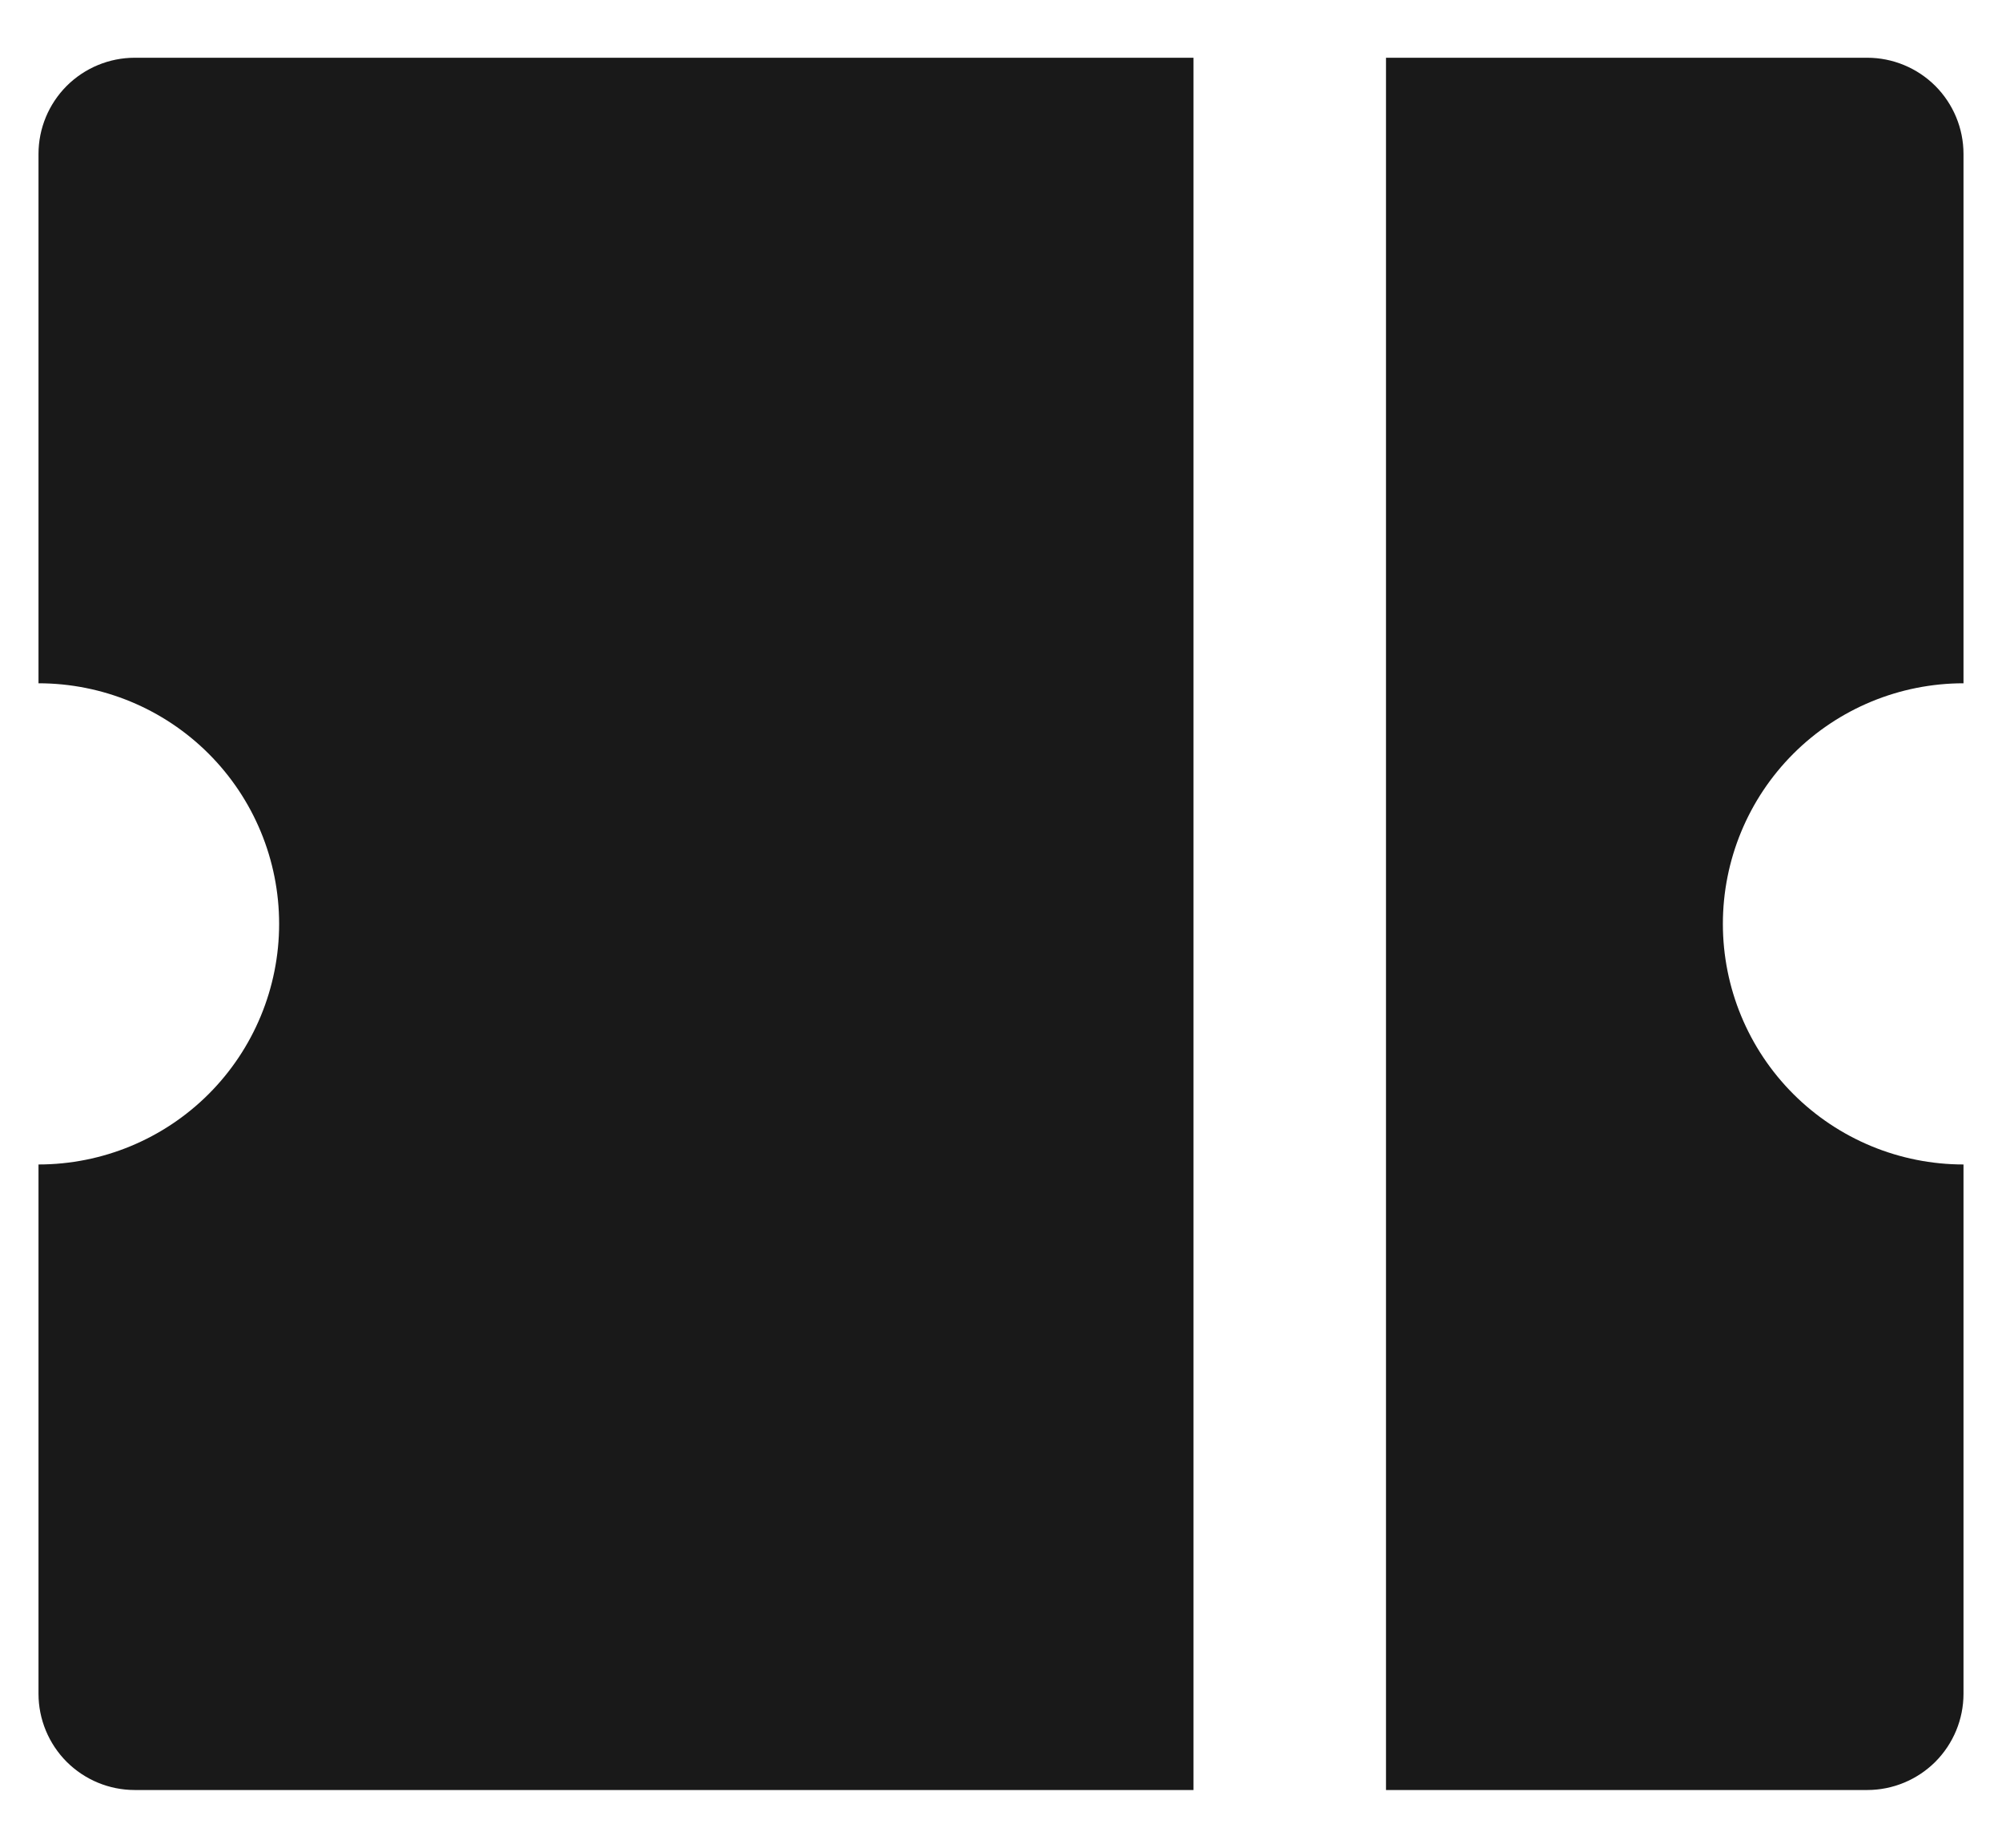
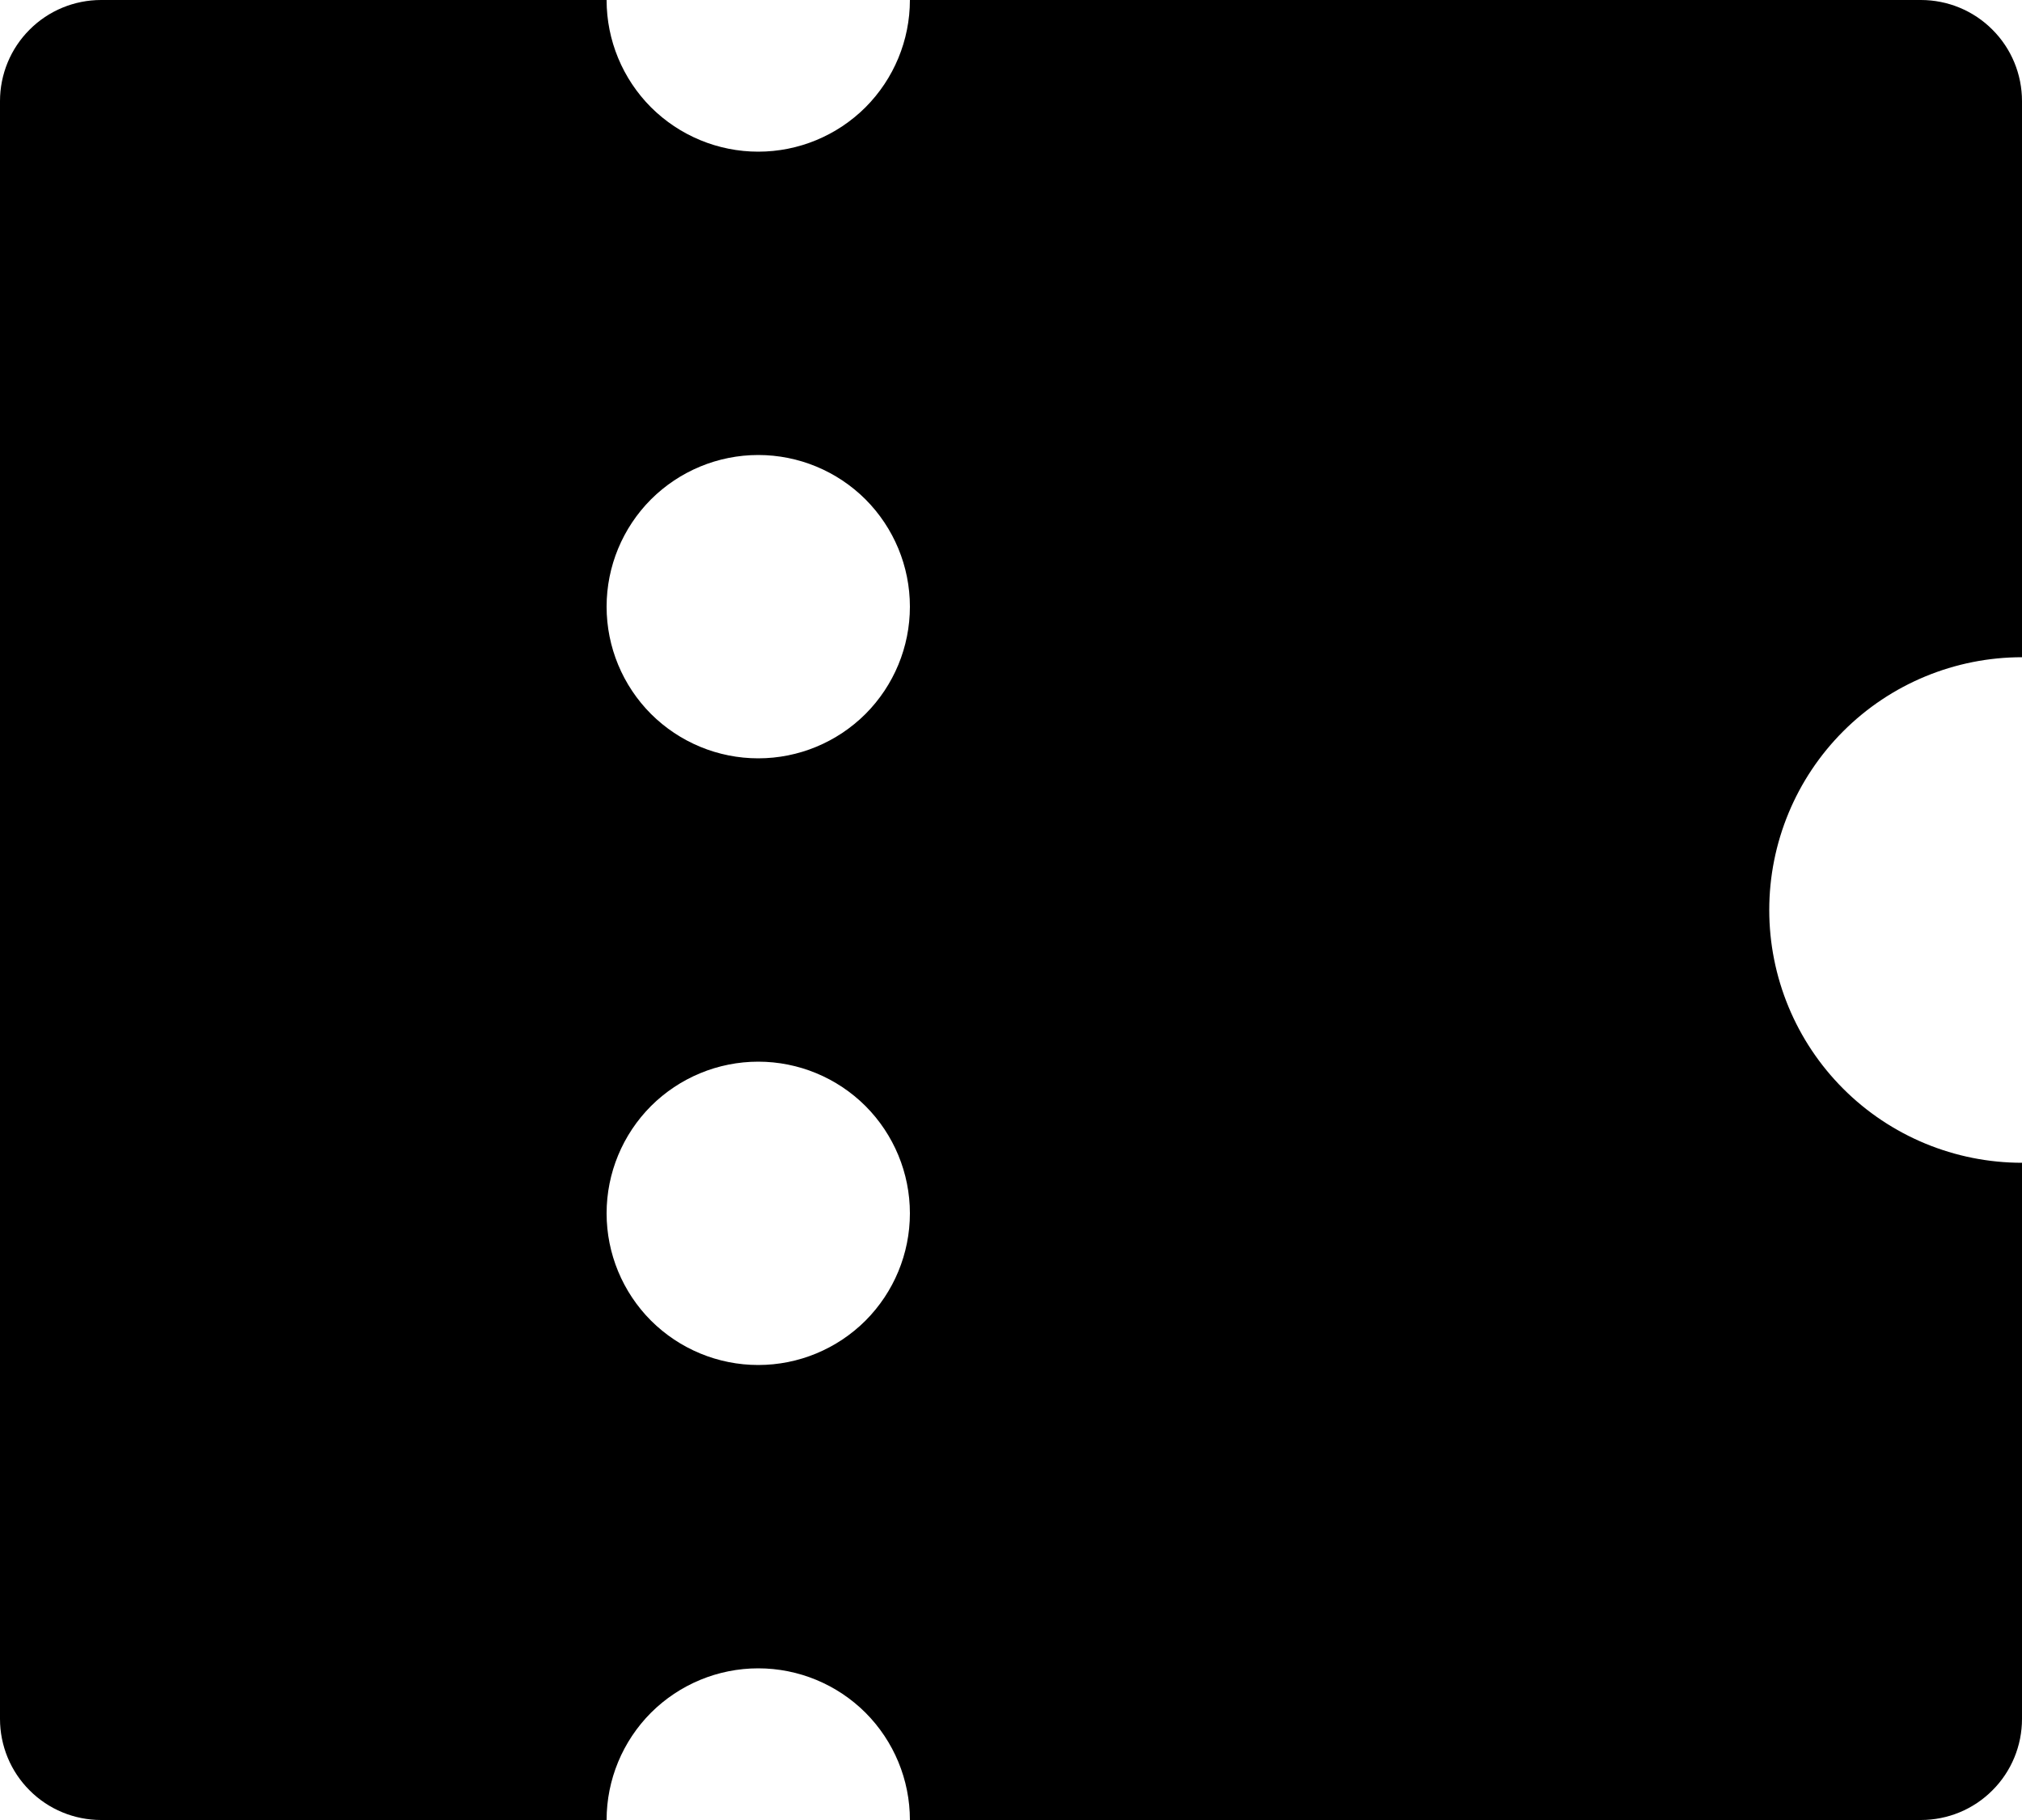
- <svg xmlns="http://www.w3.org/2000/svg" width="26" height="24" viewBox="0 0 26 24" fill="none">
-   <path d="M15.5 0.75V23.25H1.75C1.418 23.25 1.101 23.118 0.866 22.884C0.632 22.649 0.5 22.331 0.5 22V15.125C1.329 15.125 2.124 14.796 2.71 14.21C3.296 13.624 3.625 12.829 3.625 12C3.625 11.171 3.296 10.376 2.71 9.79C2.124 9.204 1.329 8.875 0.5 8.875V2C0.5 1.668 0.632 1.351 0.866 1.116C1.101 0.882 1.418 0.75 1.75 0.75H15.5ZM18 0.75H24.25C24.581 0.75 24.899 0.882 25.134 1.116C25.368 1.351 25.5 1.668 25.5 2V8.875C24.671 8.875 23.876 9.204 23.29 9.79C22.704 10.376 22.375 11.171 22.375 12C22.375 12.829 22.704 13.624 23.29 14.21C23.876 14.796 24.671 15.125 25.5 15.125V22C25.5 22.331 25.368 22.649 25.134 22.884C24.899 23.118 24.581 23.25 24.25 23.25H18V0.75Z" fill="#191919" />
+ <svg xmlns="http://www.w3.org/2000/svg" width="20" height="18" viewBox="0 0 20 18" fill="none">
+   <path d="M9 18C9 17.602 8.842 17.221 8.561 16.939C8.279 16.658 7.898 16.5 7.5 16.5C7.102 16.5 6.721 16.658 6.439 16.939C6.158 17.221 6 17.602 6 18H1C0.735 18 0.48 17.895 0.293 17.707C0.105 17.52 0 17.265 0 17V1C0 0.735 0.105 0.48 0.293 0.293C0.48 0.105 0.735 0 1 0H6C6 0.398 6.158 0.779 6.439 1.061C6.721 1.342 7.102 1.5 7.5 1.5C7.898 1.5 8.279 1.342 8.561 1.061C8.842 0.779 9 0.398 9 0H19C19.265 0 19.52 0.105 19.707 0.293C19.895 0.48 20 0.735 20 1V6.5C19.337 6.5 18.701 6.763 18.232 7.232C17.763 7.701 17.5 8.337 17.5 9C17.5 9.663 17.763 10.299 18.232 10.768C18.701 11.237 19.337 11.5 20 11.5V17C20 17.265 19.895 17.52 19.707 17.707C19.52 17.895 19.265 18 19 18H9ZM7.5 7.5C7.898 7.5 8.279 7.342 8.561 7.061C8.842 6.779 9 6.398 9 6C9 5.602 8.842 5.221 8.561 4.939C8.279 4.658 7.898 4.5 7.5 4.5C7.102 4.5 6.721 4.658 6.439 4.939C6.158 5.221 6 5.602 6 6C6 6.398 6.158 6.779 6.439 7.061C6.721 7.342 7.102 7.5 7.5 7.5ZM7.5 13.5C7.898 13.5 8.279 13.342 8.561 13.061C8.842 12.779 9 12.398 9 12C9 11.602 8.842 11.221 8.561 10.939C8.279 10.658 7.898 10.5 7.5 10.5C7.102 10.5 6.721 10.658 6.439 10.939C6.158 11.221 6 11.602 6 12C6 12.398 6.158 12.779 6.439 13.061C6.721 13.342 7.102 13.5 7.5 13.5Z" fill="black" />
</svg>
